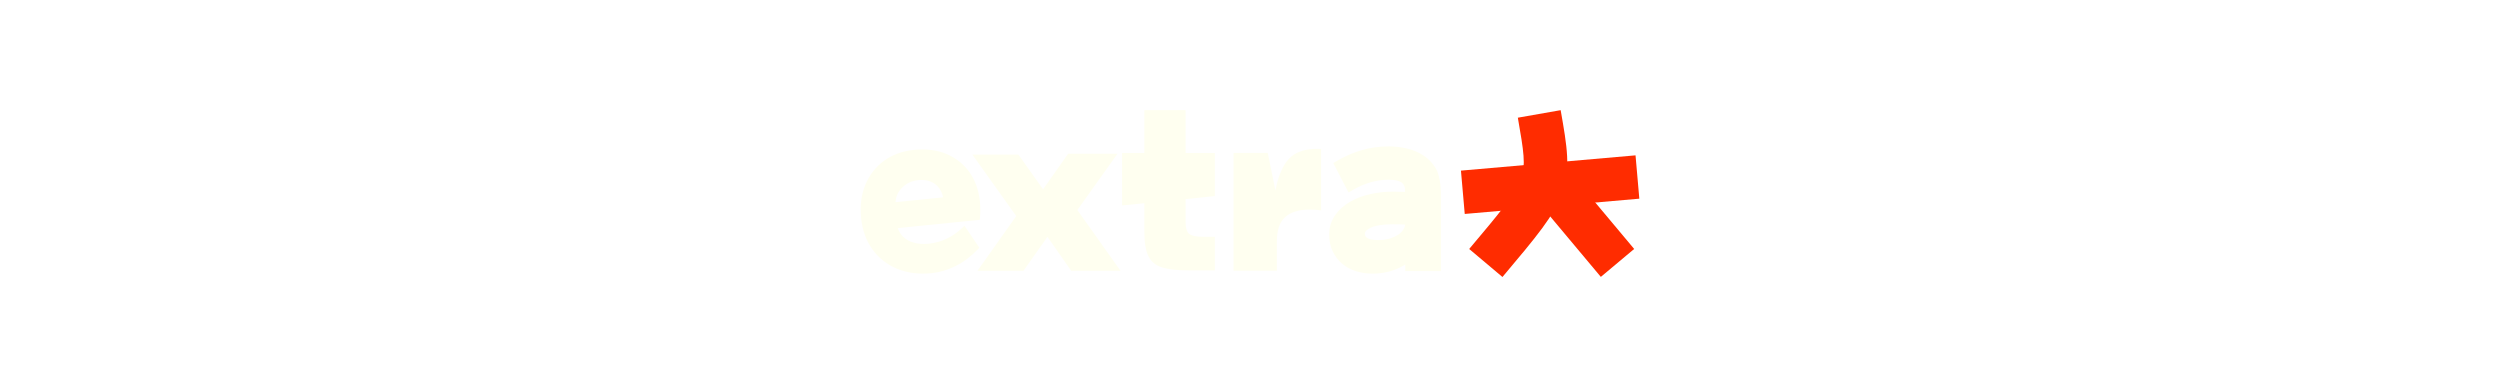
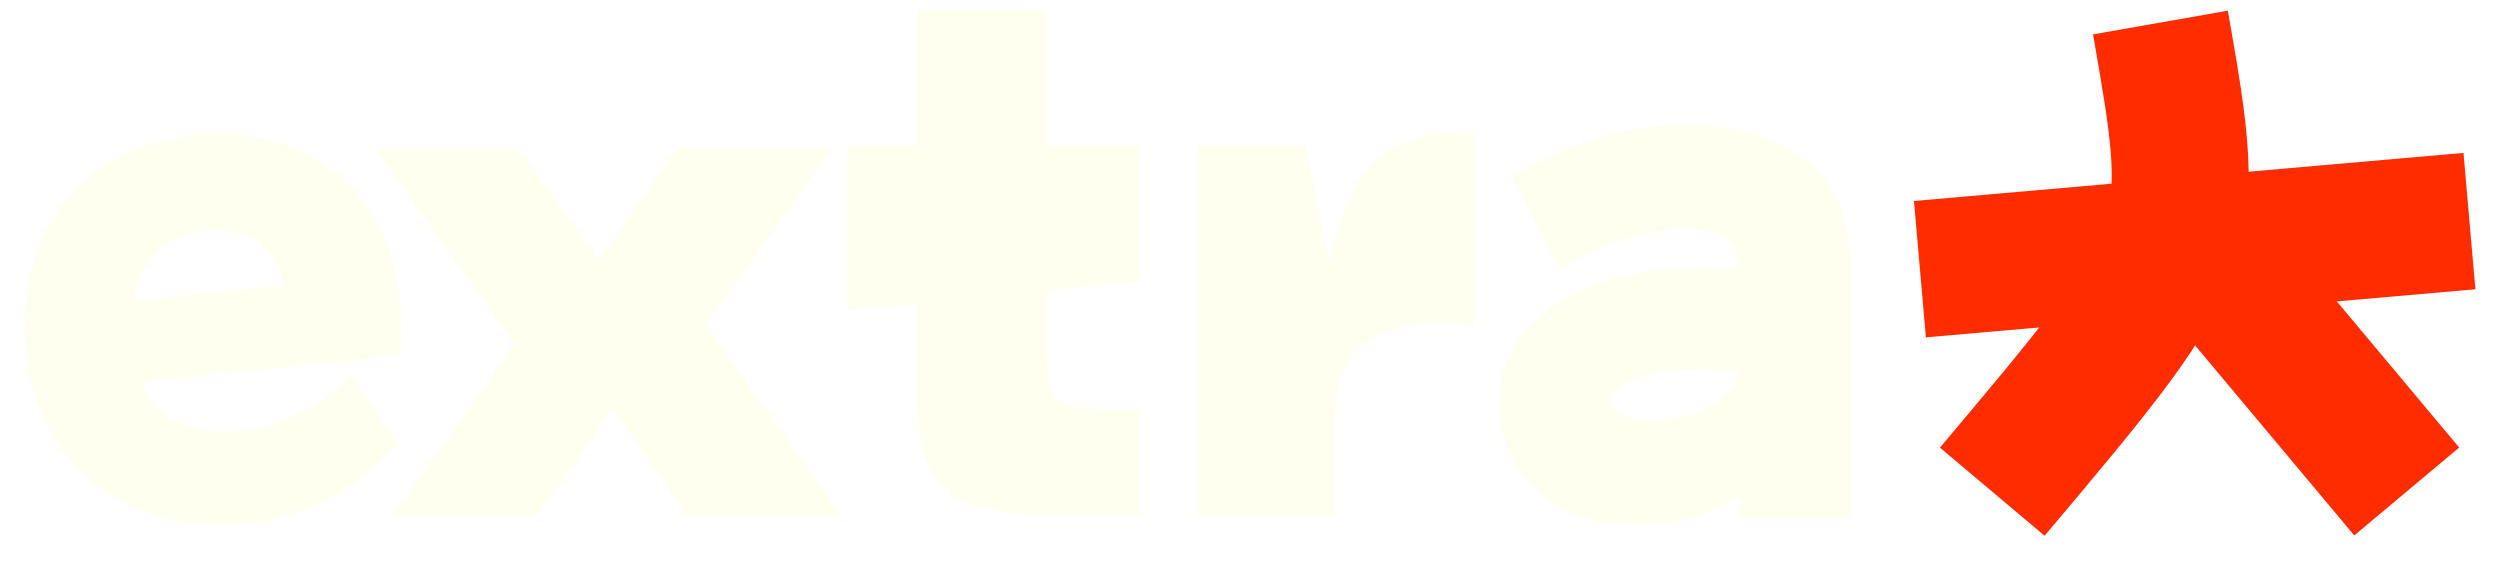
- <svg xmlns="http://www.w3.org/2000/svg" id="Layer_5" version="1.1" viewBox="0 0 1920 297.34">
+ <svg xmlns="http://www.w3.org/2000/svg" id="Layer_5" version="1.1" viewBox="655 82 610 138">
  <defs>
    <style>
      .st0 {
        fill: #ff2c00;
      }

      .st1 {
        fill: ivory;
      }
    </style>
  </defs>
  <g>
    <path class="st0" d="M1153.88,212.73l-25.54-21.51c23.06-27.38,35.77-42.47,39.97-54.16,3.61-10.05,1.92-20.91-2.61-46.67l32.89-5.78c4.93,28.03,7.9,44.95,1.14,63.75-6.23,17.33-19.47,33.05-45.85,64.37Z" />
    <rect class="st0" x="1200.28" y="132.36" width="33.4" height="78.8" transform="translate(173.71 821.49) rotate(-39.95)" />
    <rect class="st0" x="1123.21" y="125.09" width="134.59" height="33.4" transform="translate(-7.83 104.32) rotate(-5)" />
  </g>
  <g>
    <path class="st1" d="M750.68,207.95l29.8-42-33.72-47.24h35.34l18.98,26.67,19.26-27.31h37.88l-30.82,43.23,33.16,46.66h-37.88l-18.24-26.08-18.42,26.08h-35.34Z" />
    <path class="st1" d="M715.49,209.79c-9.87,1-18.83-.15-26.62-3.41-7.84-3.28-14.23-8.35-19-15.07-4.74-6.69-7.61-14.66-8.53-23.69-.96-9.5.12-18.13,3.23-25.67,3.12-7.57,7.95-13.78,14.36-18.46,6.4-4.66,14.16-7.49,23.08-8.39,9.26-.94,17.61.12,24.83,3.13,7.26,3.04,13.21,7.74,17.68,13.99,4.46,6.24,7.18,13.91,8.08,22.82.17,1.63.26,3.56.29,5.73.03,2.2-.05,4.29-.24,6.2l-.18,1.83-63.01,6.38c.89,2.57,2.22,4.74,3.98,6.47,2.31,2.29,5.17,3.89,8.52,4.76,3.46.91,7.24,1.16,11.24.76,4.86-.49,9.52-1.79,13.86-3.87,4.36-2.08,8.3-4.8,11.72-8.07l1.92-1.84,11.44,16.88-1.26,1.31c-5.3,5.5-11.04,9.8-17.07,12.78-6.04,2.98-12.2,4.81-18.31,5.43ZM724.29,151.57c-.81-4.1-2.66-7.32-5.62-9.78-3.46-2.87-7.9-3.99-13.57-3.42-5.12.52-9.28,2.55-12.72,6.21-2.86,3.04-4.37,6.55-4.59,10.69l36.49-3.7Z" />
    <path class="st1" d="M910.52,152.88l22.48-2.29v-33.11h-22.48v-32.88h-31.65v32.88h-17.1v40.3l17.1-1.71v22.42c0,8.07,1.07,14.21,3.21,18.46,2.14,4.22,5.73,7.06,10.74,8.54,5.01,1.45,11.72,2.17,20.2,2.17h19.99v-25.81h-9.14c-5.15,0-8.65-.75-10.53-2.2-1.88-1.45-2.81-4.63-2.81-9.49v-17.28Z" />
    <path class="st1" d="M947.36,207.95v-90.49h26.28l5.91,28.91s2.95-20.21,13.8-27.38c5.68-3.76,12.92-5.04,21.25-4.6v47.22c-1.75-.29-3.29-.47-4.6-.55-1.32-.07-2.78-.11-4.38-.11-8.03,0-14.2,1.9-18.51,5.69-4.31,3.8-6.46,10-6.46,18.62v22.68h-33.29Z" />
    <path class="st1" d="M1054.06,210.14c-4.36,0-8.56-.61-12.47-1.8-4.08-1.25-7.68-3.17-10.7-5.7-3.04-2.55-5.49-5.74-7.31-9.47-1.84-3.78-2.77-8.13-2.77-12.92,0-5.72,1.58-10.82,4.69-15.17,2.92-4.08,6.78-7.51,11.47-10.2,4.51-2.58,9.71-4.54,15.47-5.82,5.63-1.25,11.43-1.88,17.26-1.88,3.11,0,5.82.06,8.08.18.4.02.81.04,1.22.07,0,0,.73-4.74-2.34-7.08-2.19-1.67-5.31-2.28-10.13-2.33-4.36-.04-8.87.62-13.42,1.85-4.55,1.23-8.93,3.05-13.01,5.4l-4.43,2.56-11.72-22.61,4.05-2.33c5.58-3.22,11.66-5.78,18.05-7.64,6.46-1.87,13.35-2.81,20.48-2.81,4.7,0,9.4.53,13.95,1.59,4.77,1.11,9.13,2.96,12.95,5.51,3.98,2.66,7.21,6.15,9.59,10.4,2.41,4.3,3.63,12.47,3.63,18.56v59.68h-27.39v-5.08c-1.7,1.13-3.56,2.13-5.55,3.01-6.07,2.69-12.68,4.05-19.63,4.05ZM1069.7,172.24c-7.88,0-13.77.97-17.48,2.88-2.66,1.37-4.01,2.75-4.01,4.13,0,1.53,0,5.13,10.41,5.13,3.02,0,5.87-.38,8.48-1.13,2.57-.74,4.84-1.77,6.76-3.05,1.76-1.18,3.1-2.54,4.08-4.16.66-1.1,1.07-2.26,1.23-3.53-1.06-.1-2.07-.15-3.05-.18-2.42-.05-4.56-.08-6.42-.08Z" />
  </g>
</svg>
